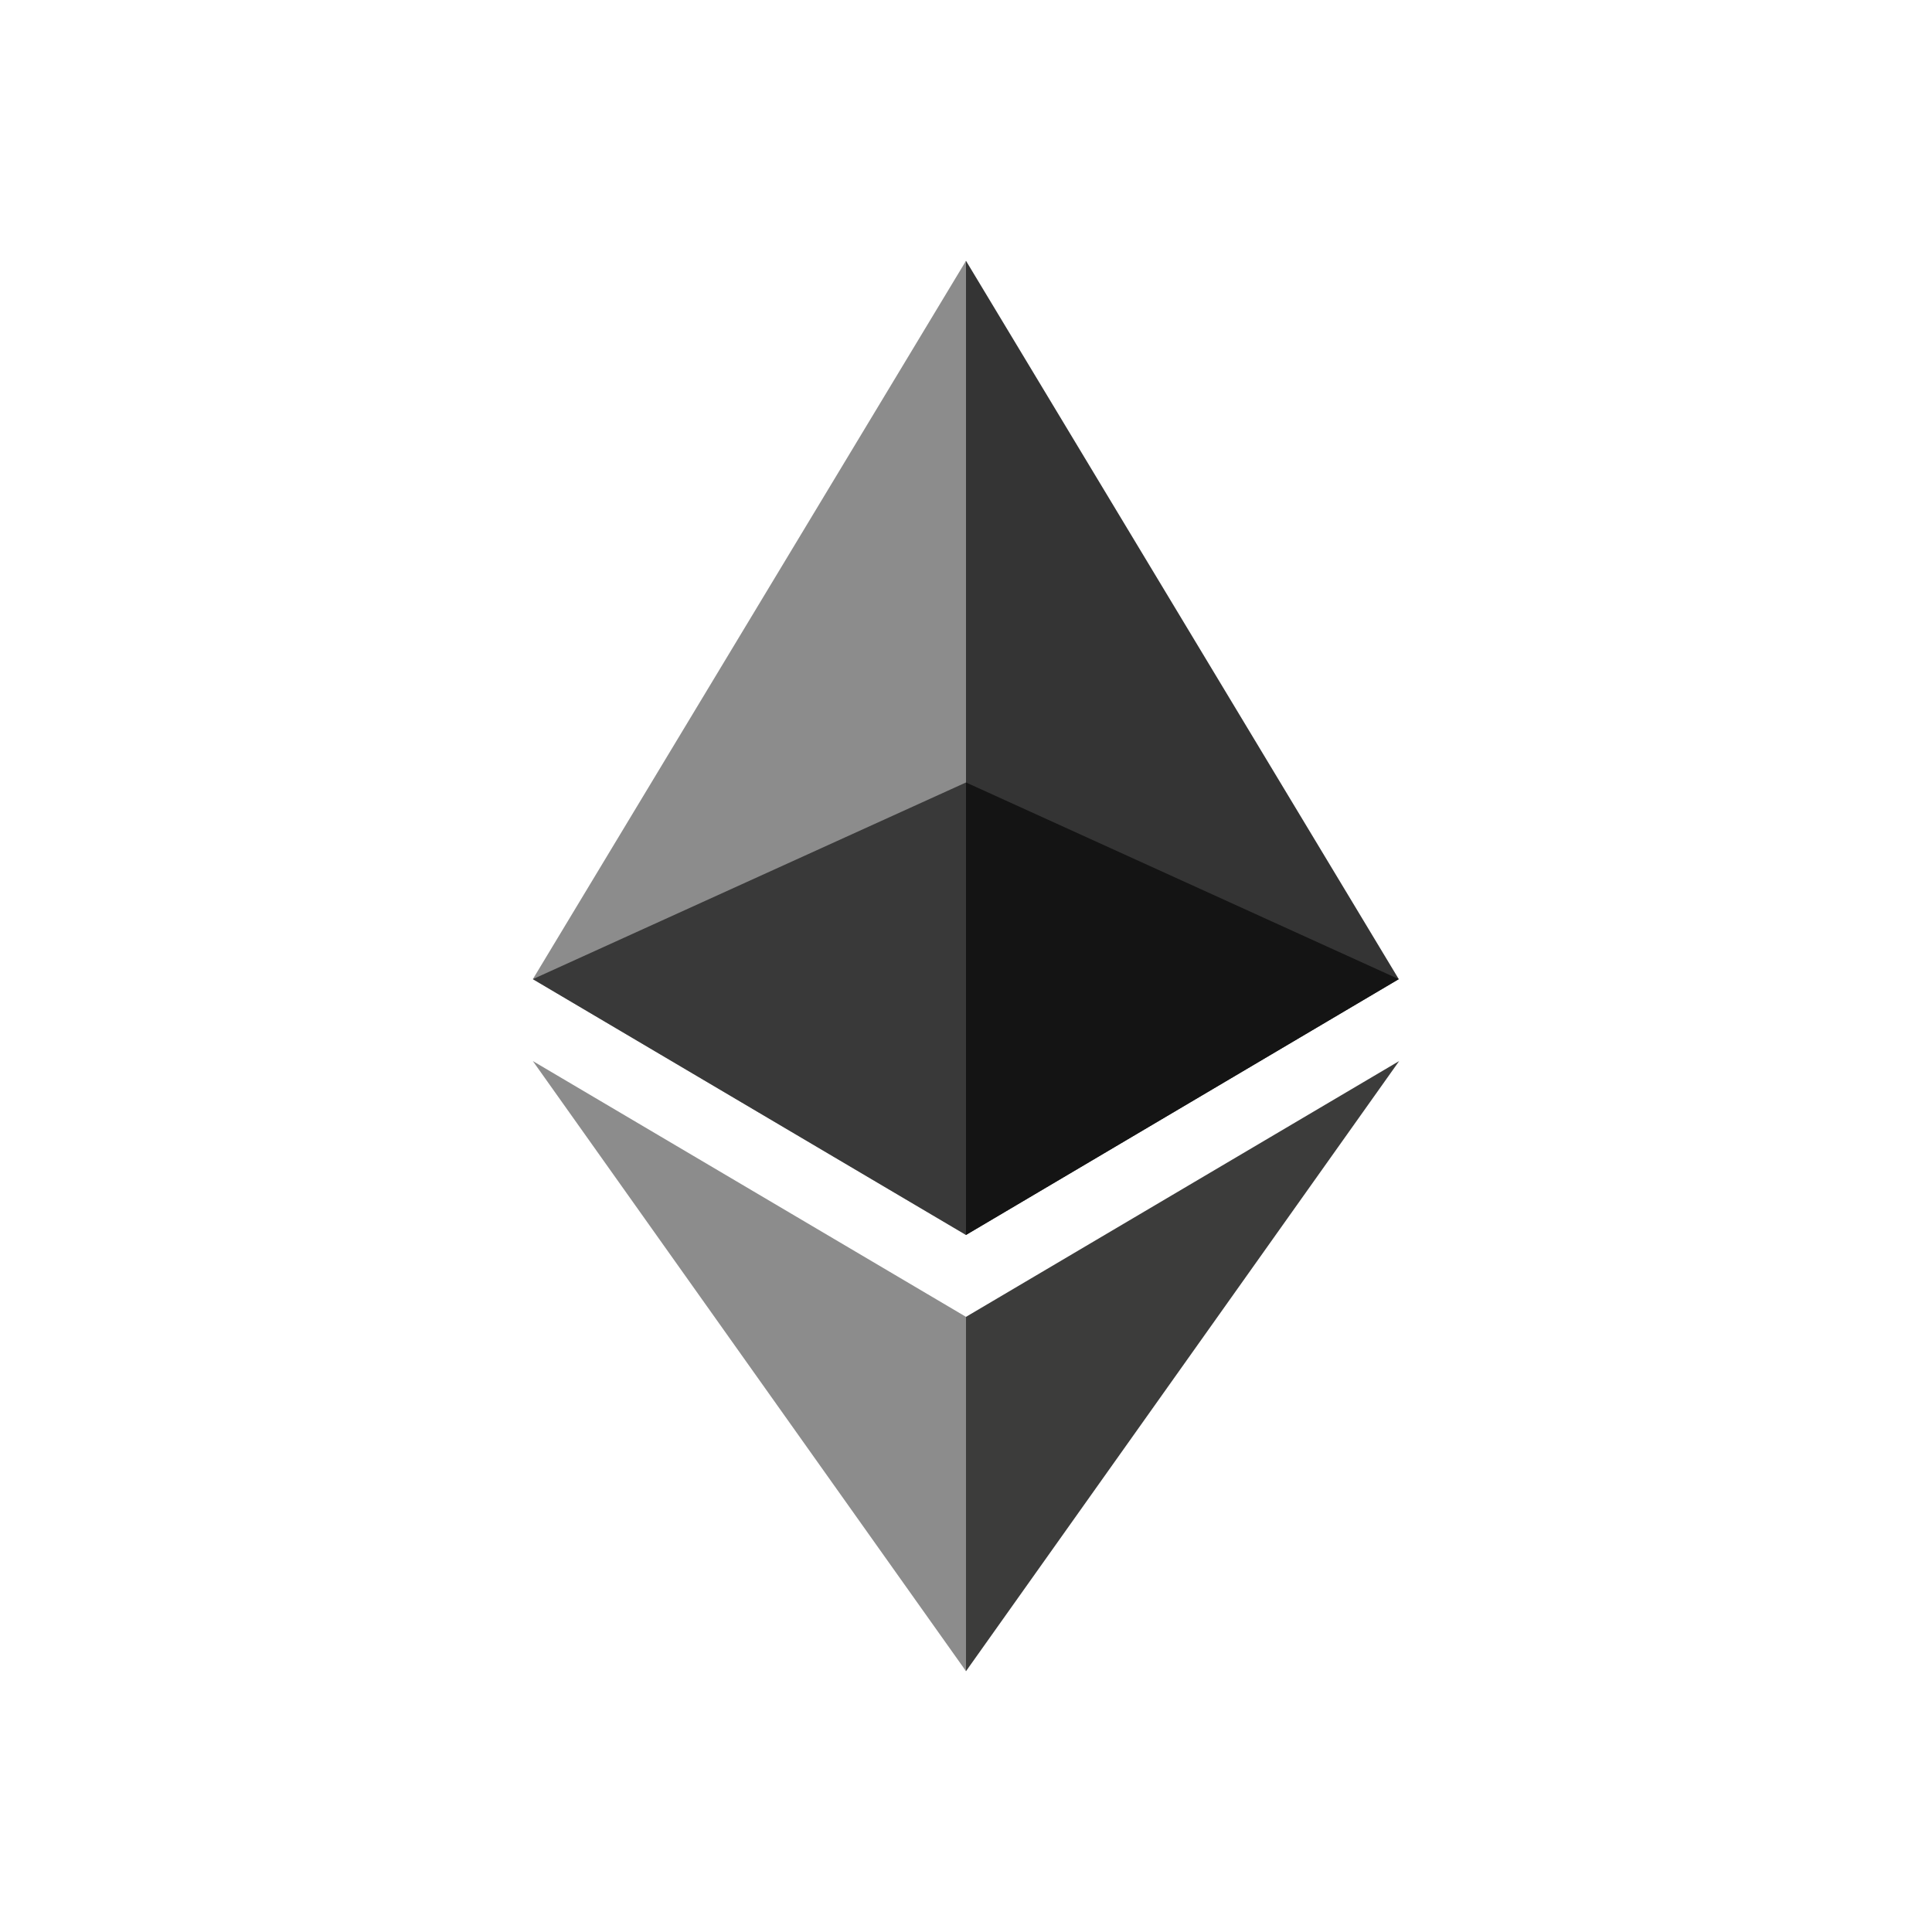
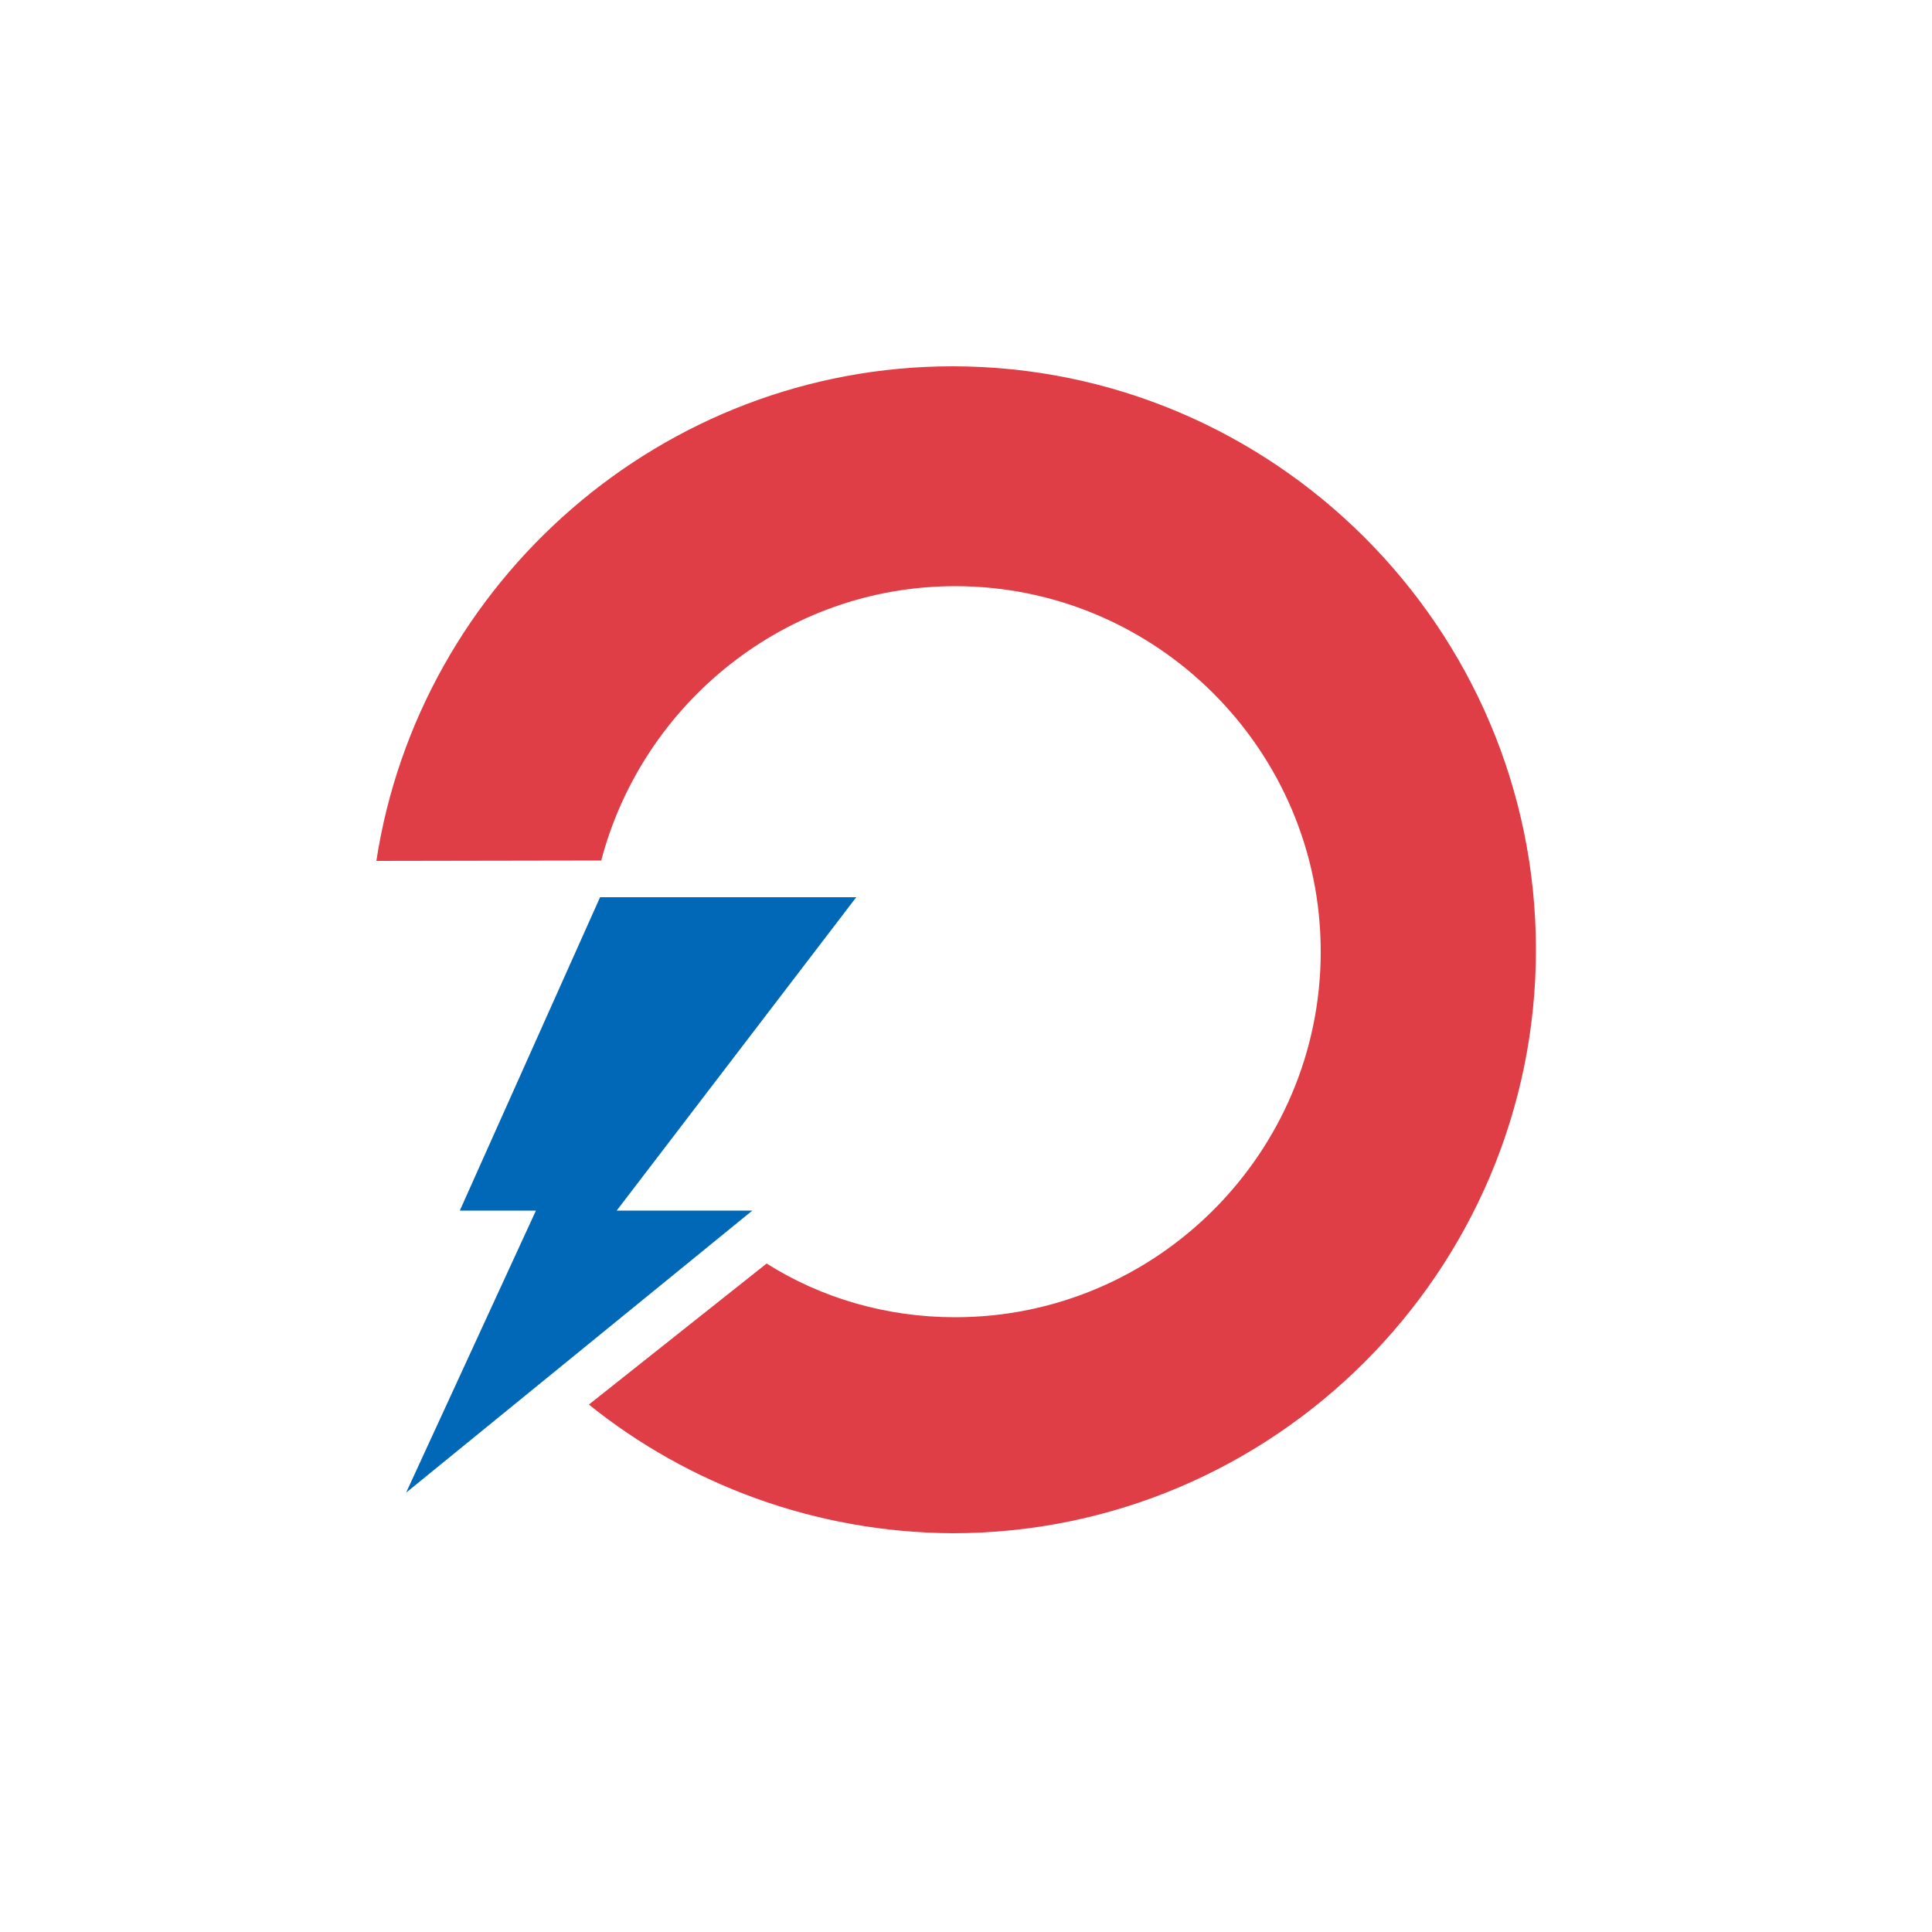
<svg xmlns="http://www.w3.org/2000/svg" version="1.1" id="Layer_1" x="0px" y="0px" viewBox="0 0 500 500" style="enable-background:new 0 0 500 500;" xml:space="preserve">
  <style type="text/css">
- 	.st0{fill:#343434;}
- 	.st1{fill:#8C8C8C;}
- 	.st2{fill:#3C3C3B;}
- 	.st3{fill:#141414;}
- 	.st4{fill:#393939;}
+ 	.st0{fill-rule:evenodd;clip-rule:evenodd;fill:#E03E46;}
+ 	.st1{fill-rule:evenodd;clip-rule:evenodd;fill:#0068B6;}
</style>
-   <g id="XMLID_1_">
-     <polygon id="XMLID_2_" class="st0" points="250,67.5 247.5,75.8 247.5,317.2 250,319.6 362,253.4  " />
-     <polygon id="XMLID_3_" class="st1" points="250,67.5 137.9,253.4 250,319.6 250,202.5  " />
-     <polygon id="XMLID_4_" class="st2" points="250,340.8 248.6,342.5 248.6,428.5 250,432.5 362.1,274.6  " />
-     <polygon id="XMLID_5_" class="st1" points="250,432.5 250,340.8 137.9,274.6  " />
-     <polygon id="XMLID_6_" class="st3" points="250,319.6 362,253.4 250,202.5  " />
-     <polygon id="XMLID_7_" class="st4" points="137.9,253.4 250,319.6 250,202.5  " />
-   </g>
+   <path class="st0" d="M152.4,363.5l46-36.5c14.1,8.9,30.9,13.9,48.8,13.9c52.1,0,94.6-42.5,94.6-94.6c0-52.1-42.5-94.6-94.6-94.6  c-43.9,0-80.9,30.3-91.6,71l-58.2,0.1c11.1-72.2,73.9-128,149.1-128c83.1,0,151,67.8,151,151c0,83.1-67.8,151-151,151  C210.9,396.6,178,384.1,152.4,363.5L152.4,363.5z" />
+   <polygon class="st1" points="221.6,232.2 155.3,232.2 119,313.3 138.7,313.3 105.1,386.3 194.7,313.3 159.6,313.3 221.6,232.2 " />
</svg>
